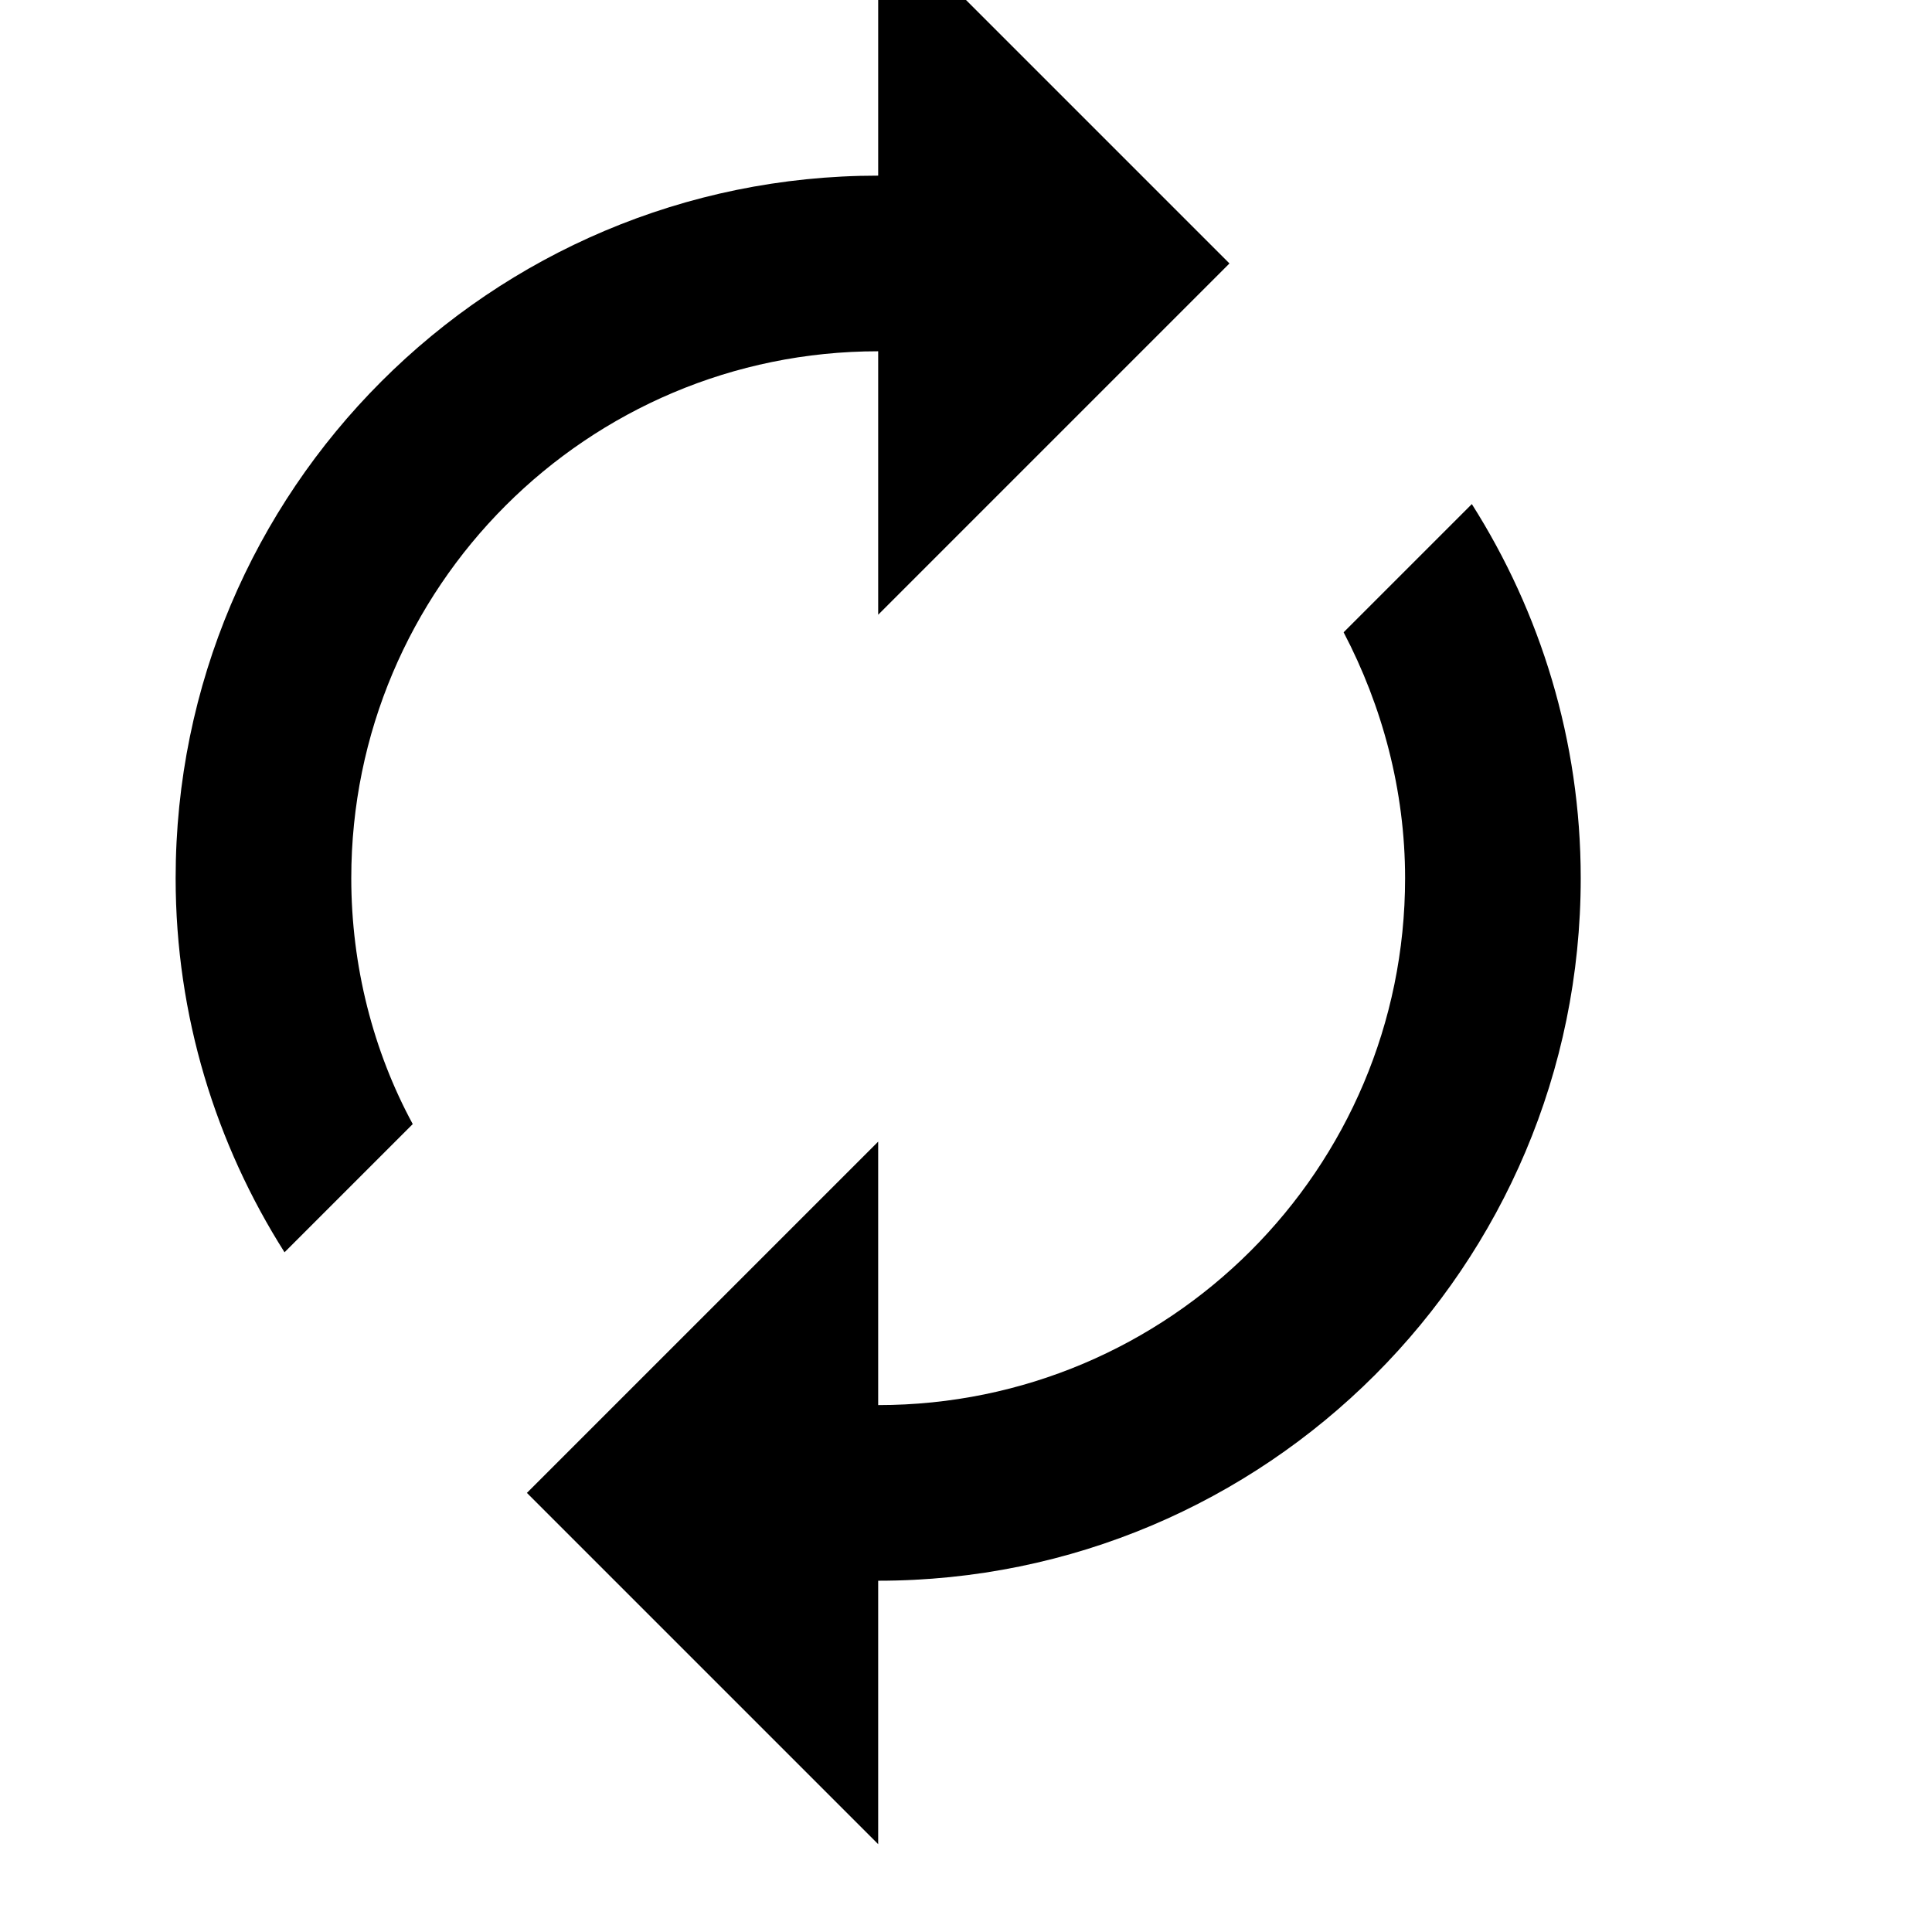
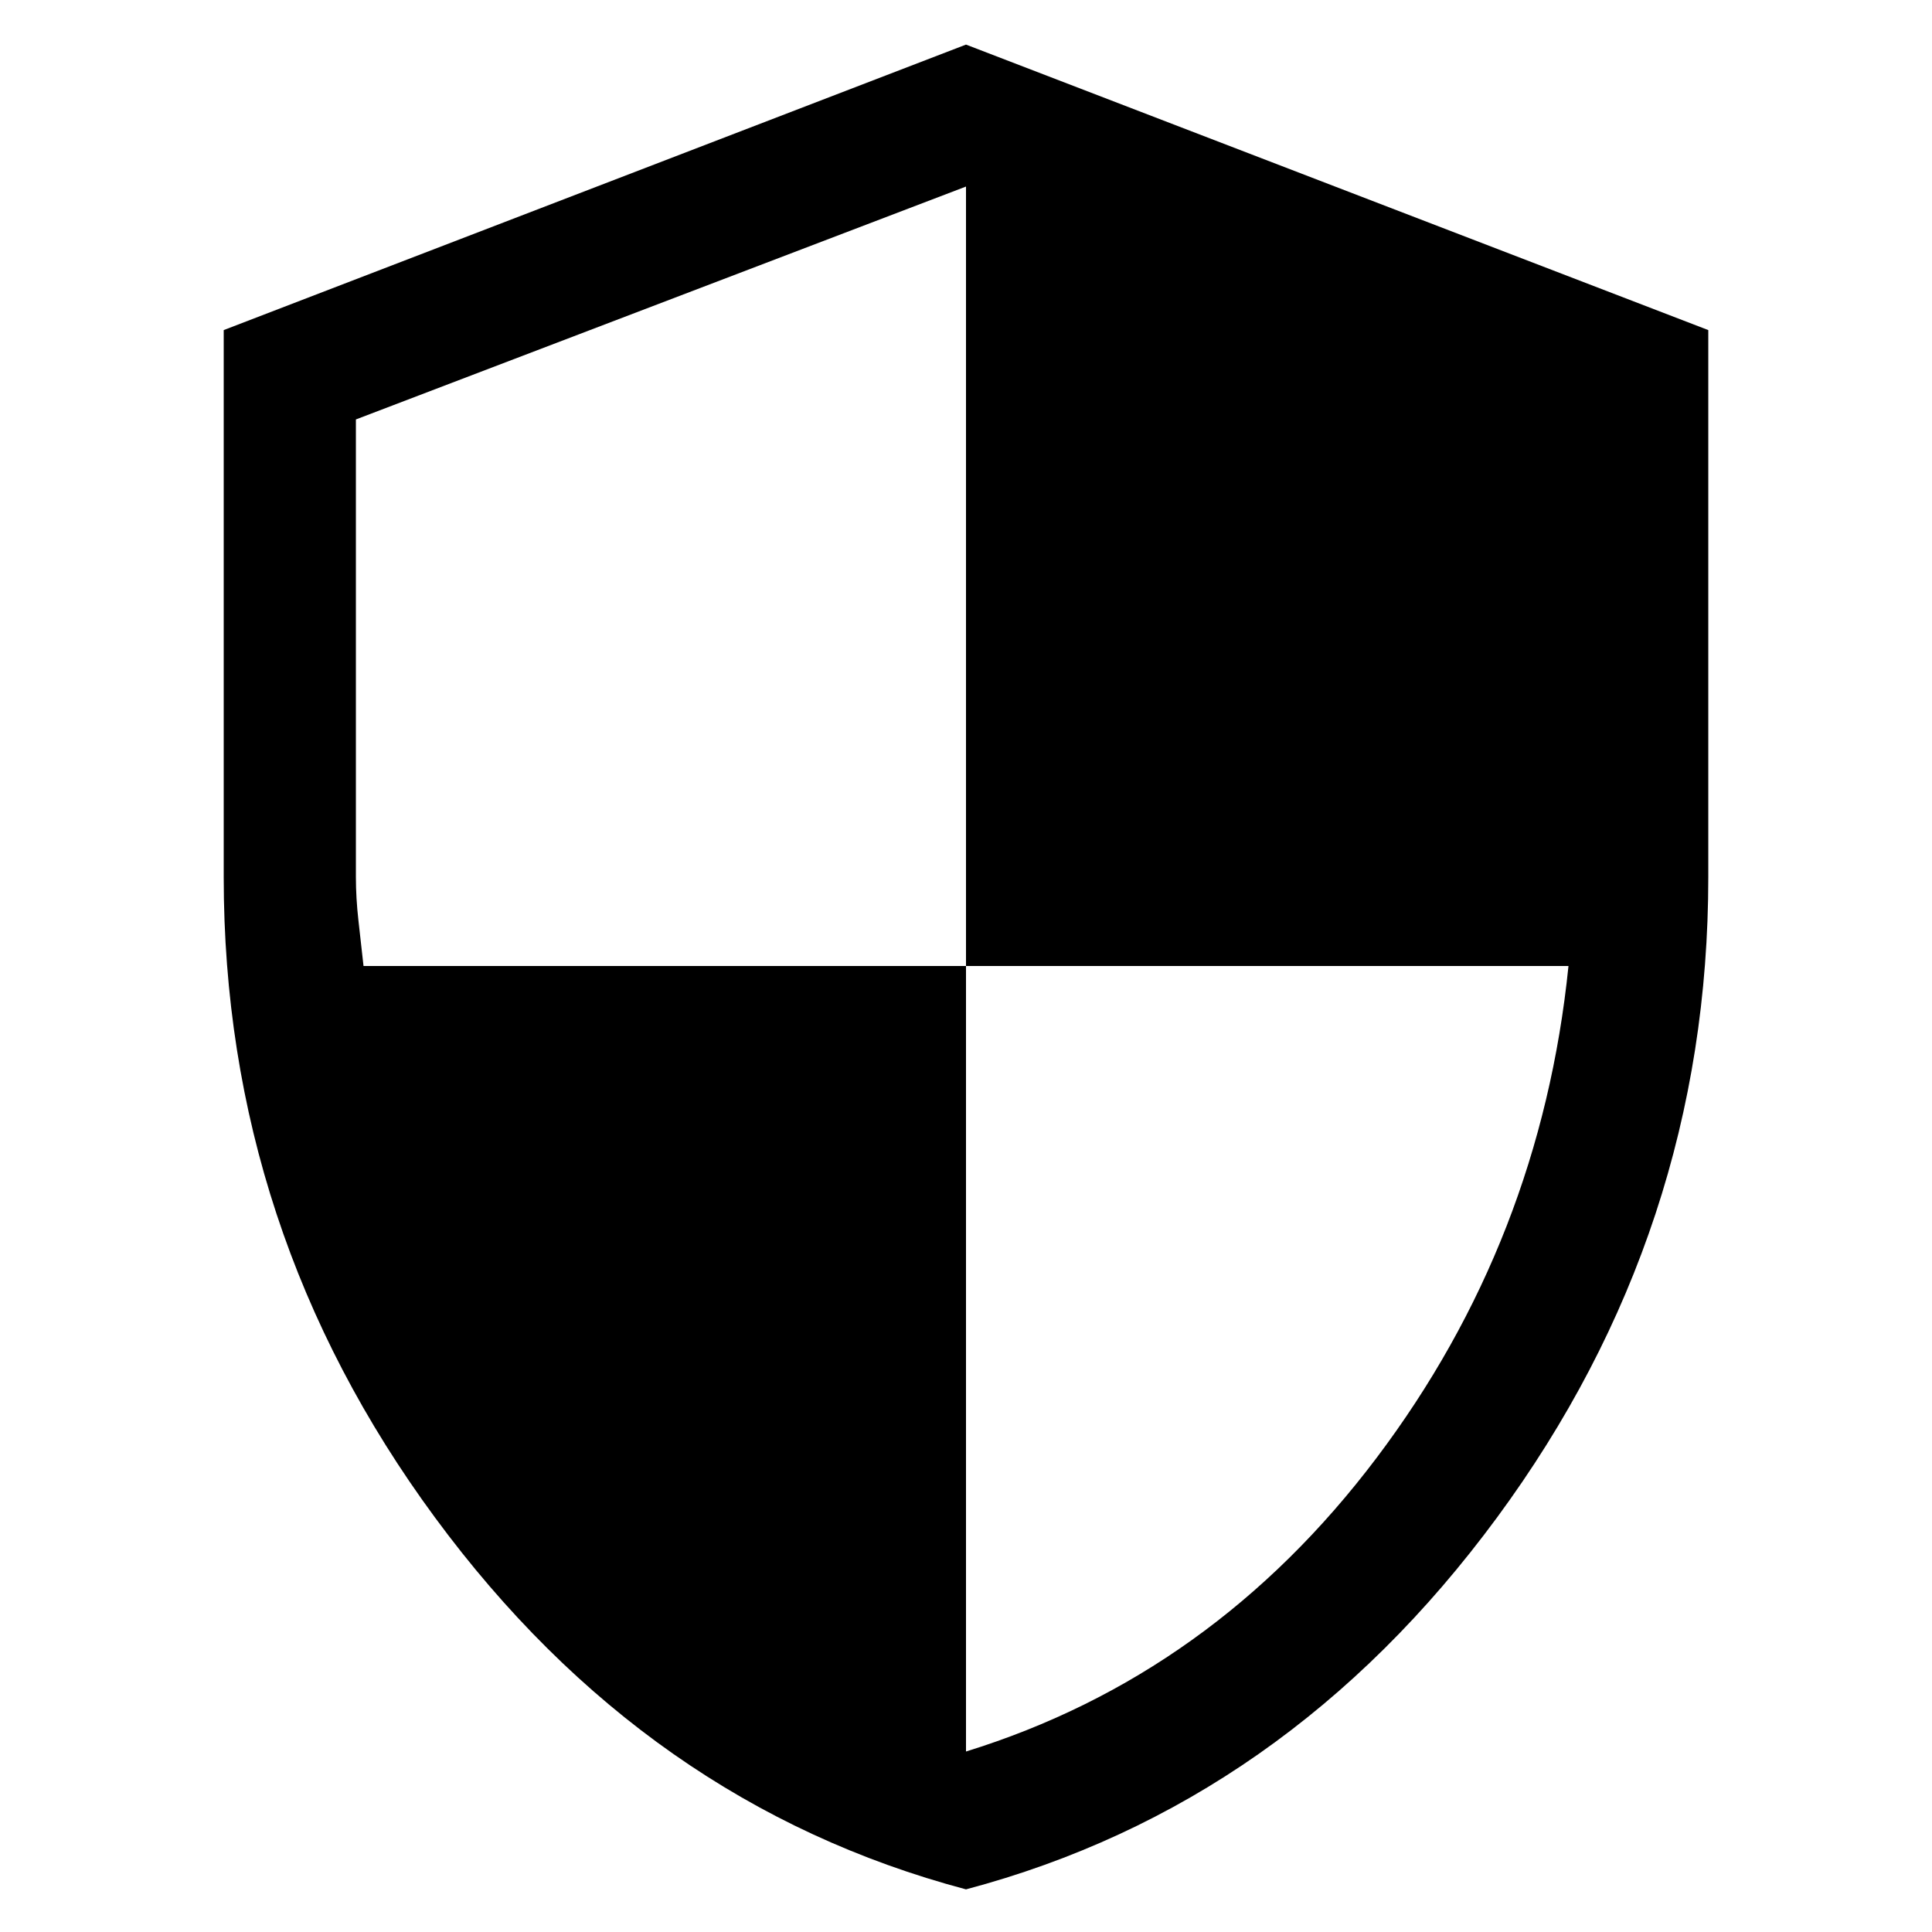
- <svg xmlns="http://www.w3.org/2000/svg" width="20" height="20" version="1.1" viewBox="2 2 22 22">
-   <path d="M12,6V9L16,5L12,1V4A8,8 0 0,0 4,12C4,13.57 4.46,15.03 5.24,16.26L6.7,14.8C6.25,13.97 6,13 6,12A6,6 0 0,1 12,6M18.76,7.74L17.3,9.2C17.74,10.04 18,11 18,12A6,6 0 0,1 12,18V15L8,19L12,23V20A8,8 0 0,0 20,12C20,10.43 19.54,8.97 18.76,7.74Z" />
+ <svg xmlns="http://www.w3.org/2000/svg" height="32" viewBox="100 -860 760 760" width="32">
+   <path d="M480-116.771q-125.769-33.384-208.884-146.268Q188.001-375.924 188.001-515v-215.153L480-842.46l291.999 112.307V-515q0 139.076-83.115 251.961Q605.769-150.155 480-116.771ZM480-171q97-30 161.5-115.5T717-480H480v-306.615L240-695v180q0 8.231 1 17.115Q242-489 243-480h237v309Z" />
</svg>
